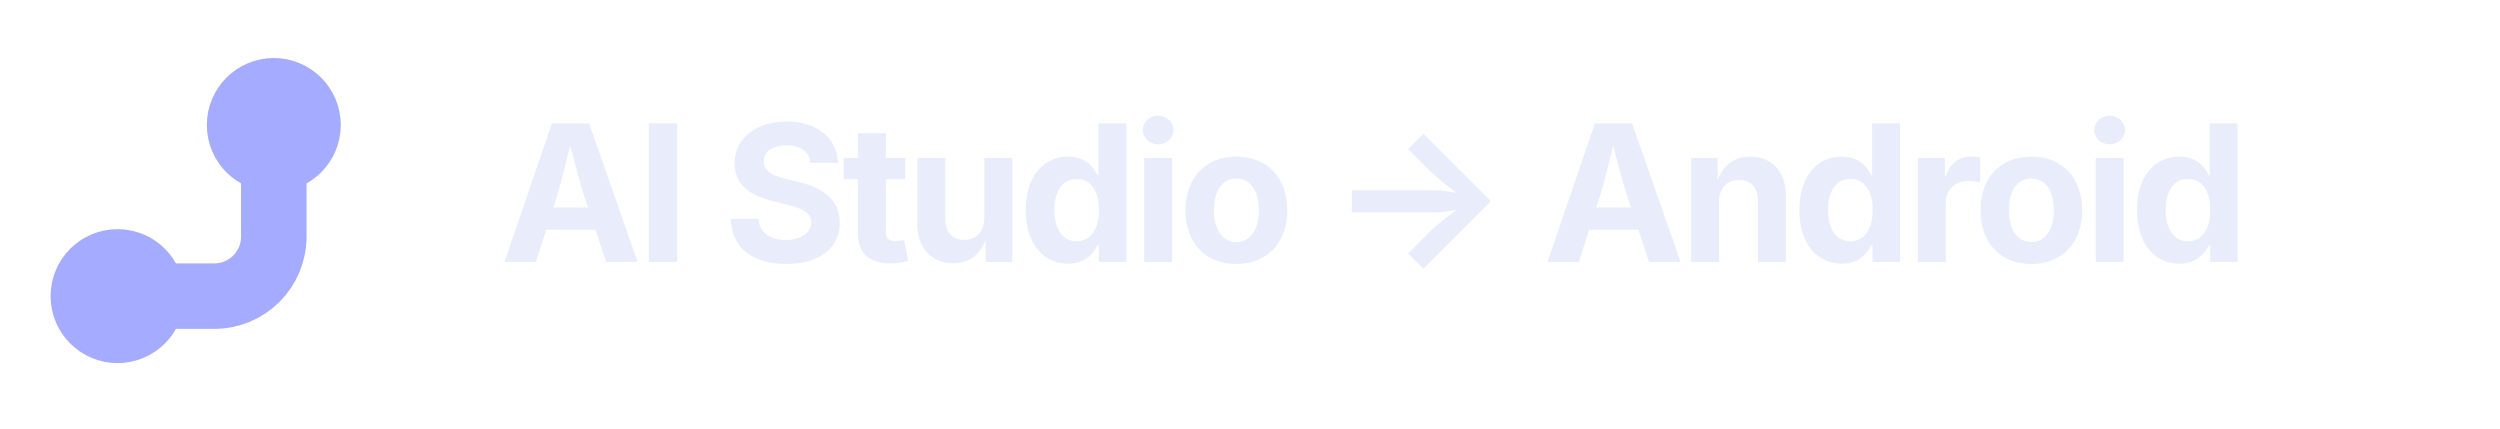
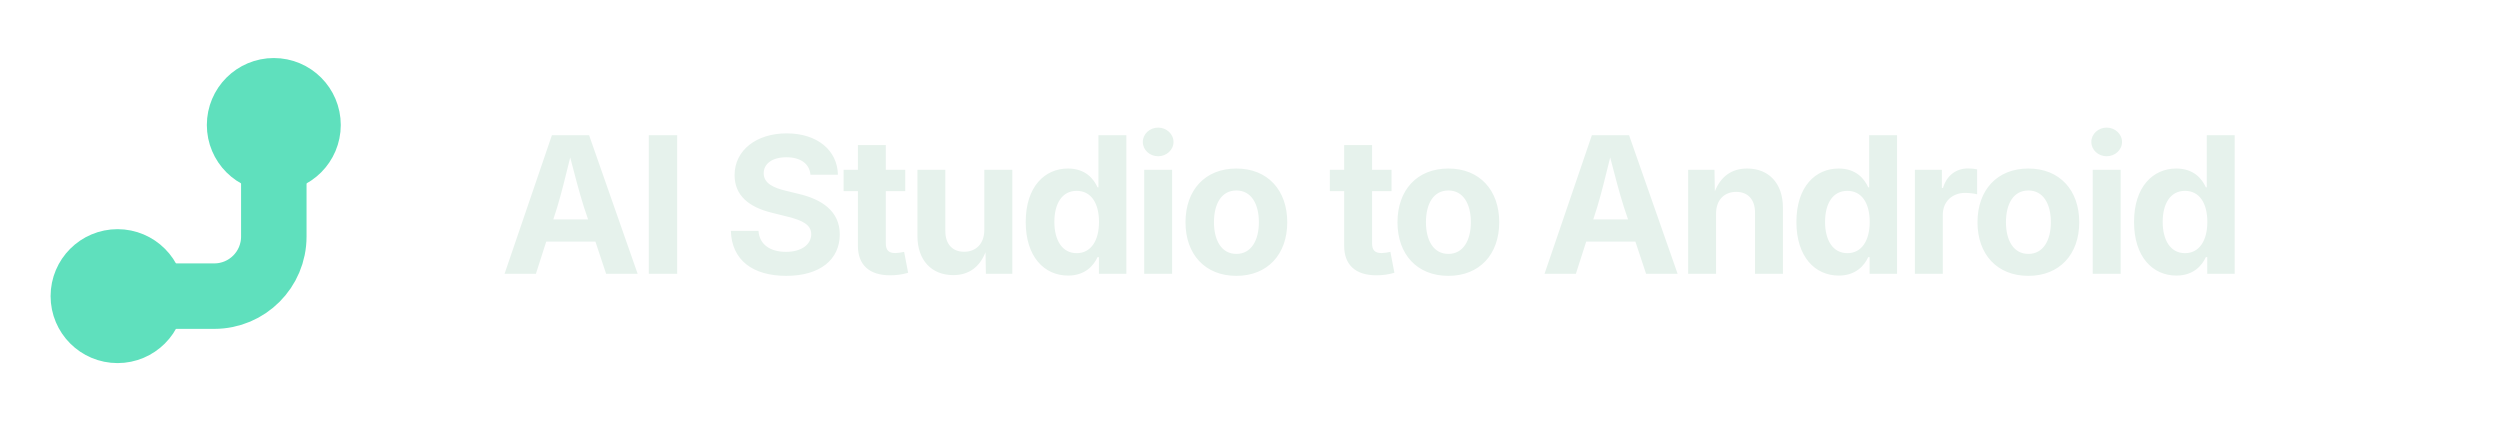
<svg xmlns="http://www.w3.org/2000/svg" width="420" height="72" viewBox="0 0 420 72" role="img" aria-label="AI Studio to Android Guide">
-   <g fill="none" stroke="#a5abff" stroke-width="4.4" stroke-linecap="round" stroke-linejoin="round" transform="translate(6 6) scale(2.5)">
+   <g fill="none" stroke="#5fe0bd" stroke-width="4.4" stroke-linecap="round" stroke-linejoin="round" transform="translate(6 6) scale(2.5)">
    <path d="M5.5 17.5h6.5a4 4 0 0 0 4-4V8" />
    <circle cx="5.5" cy="17.5" r="2.3" />
    <circle cx="16" cy="6" r="2.3" />
  </g>
-   <text x="84" y="44" font-family="Geist, Inter, Segoe UI, Helvetica, Arial, sans-serif" font-size="32" font-weight="700" letter-spacing="-1" fill="#e9edfb">AI Studio → Android</text>
+   <text x="84" y="46" font-family="Geist, Inter, Segoe UI, Helvetica, Arial, sans-serif" font-size="32" font-weight="700" letter-spacing="-1" fill="#e6f2ec">AI Studio to Android</text>
</svg>
